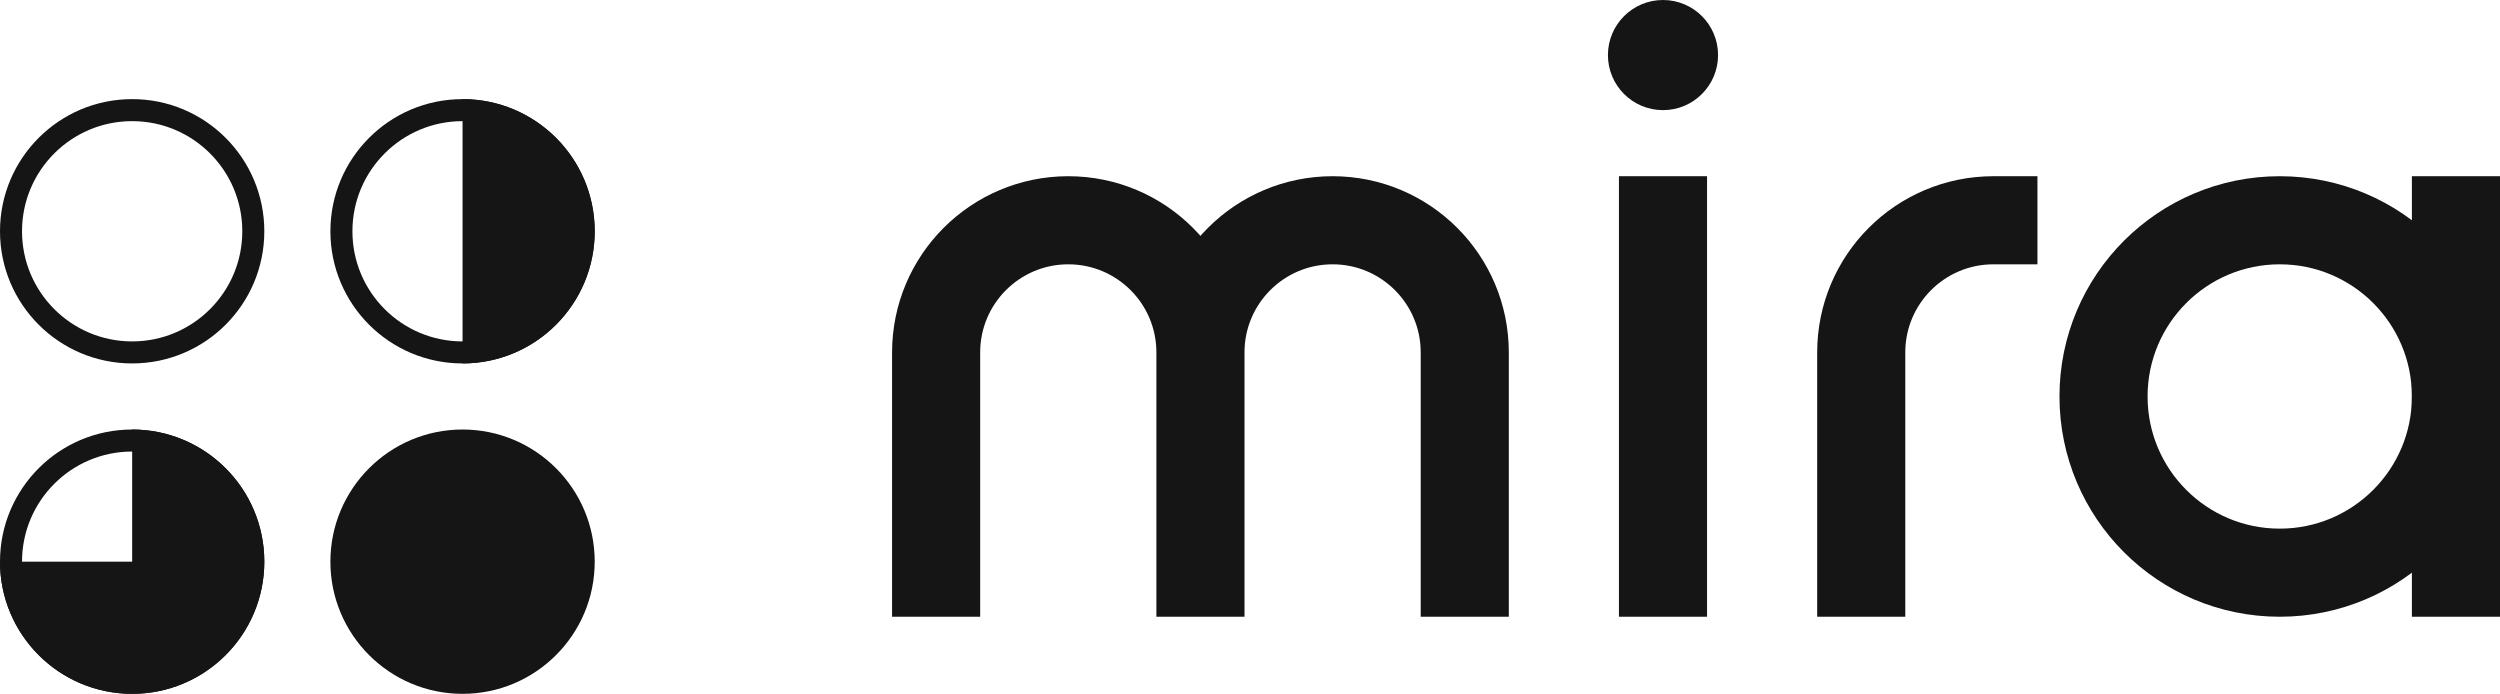
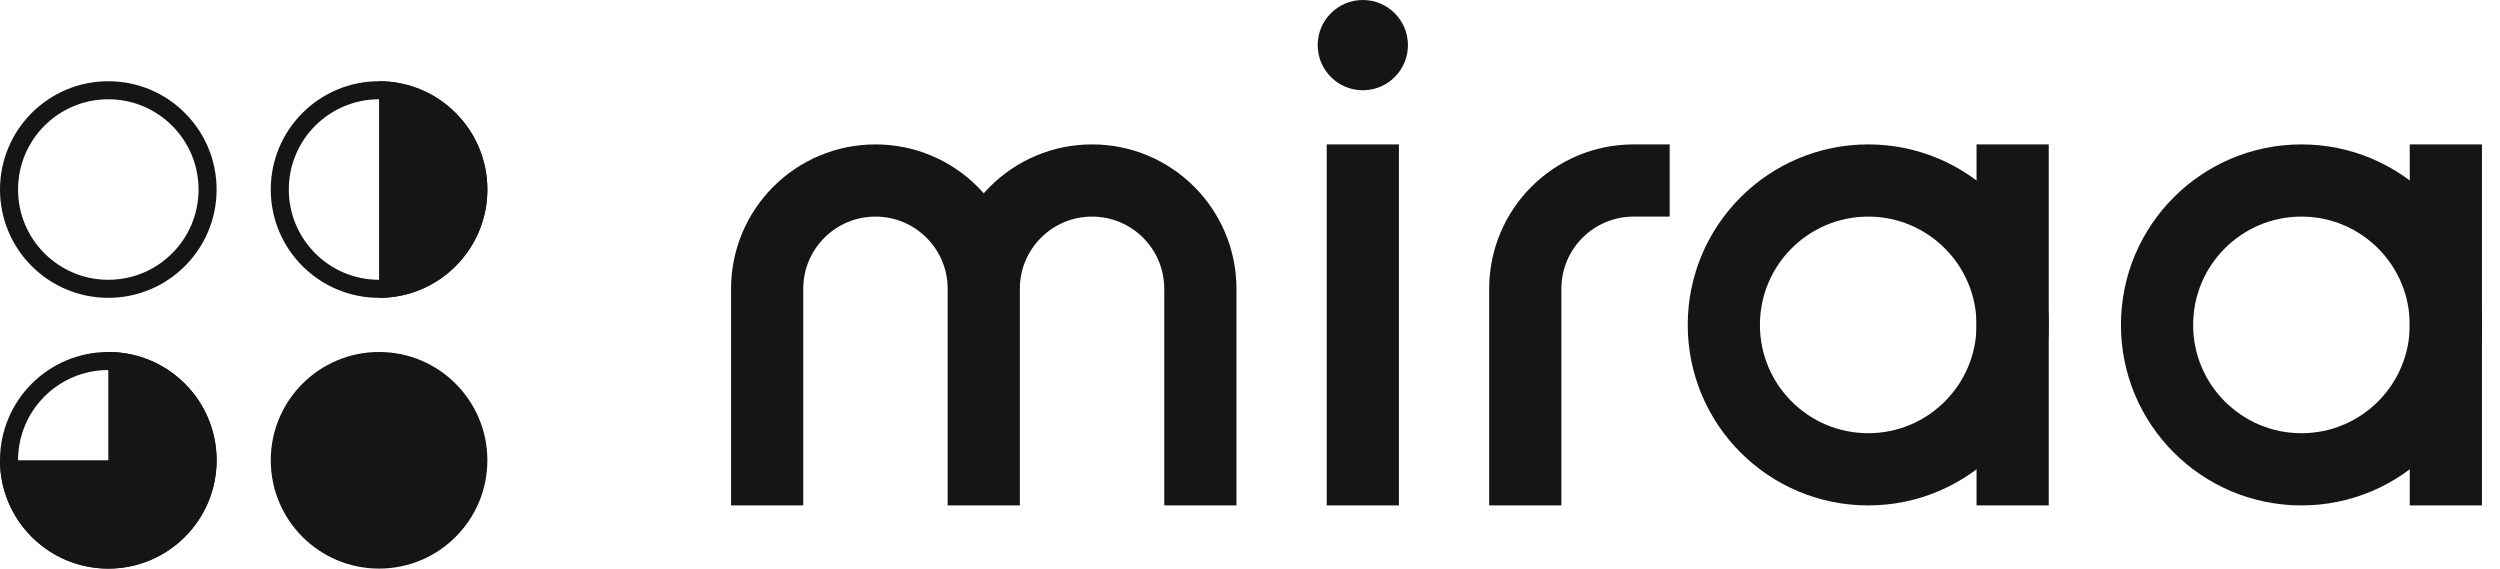
- <svg xmlns="http://www.w3.org/2000/svg" viewBox="3 -6 227 63" width="454" height="126">
+ <svg xmlns="http://www.w3.org/2000/svg" viewBox="3 -6 277 63" width="554" height="126">
  <g transform="scale(.5)">
    <g fill="#151515">
      <g transform="translate(6 6)">
        <circle cx="24" cy="24" r="22" fill="none" stroke="#151515" stroke-width="4" />
      </g>
      <g transform="translate(66 6)">
        <circle cx="24" cy="24" r="22" fill="none" stroke="#151515" stroke-width="4" />
        <path d="M24 0A24 24 0 0 1 24 48Z" />
      </g>
      <g transform="translate(6 66)">
        <circle cx="24" cy="24" r="22" fill="none" stroke="#151515" stroke-width="4" />
        <path d="M24 24V0A24 24 0 1 1 0 24Z" />
      </g>
      <g transform="translate(66 66)">
        <circle cx="24" cy="24" r="24" />
      </g>
    </g>
  </g>
  <g transform="translate(84 10)">
    <g fill="none" stroke="#151515" stroke-width="8">
      <path d="M4 40V16A12 12 0 0 1 28 16V40M28 16A12 12 0 0 1 52 16V40" />
      <path d="M70 0V40" />
      <path d="M88 40V16A12 12 0 0 1 100 4H104" />
      <circle cx="126" cy="20" r="16" />
      <path d="M142 0V40" />
+       <circle cx="174" cy="20" r="16" />
+       <path d="M190 0V40" />
    </g>
    <circle cx="70" cy="-11" r="5" fill="#151515" />
  </g>
</svg>
